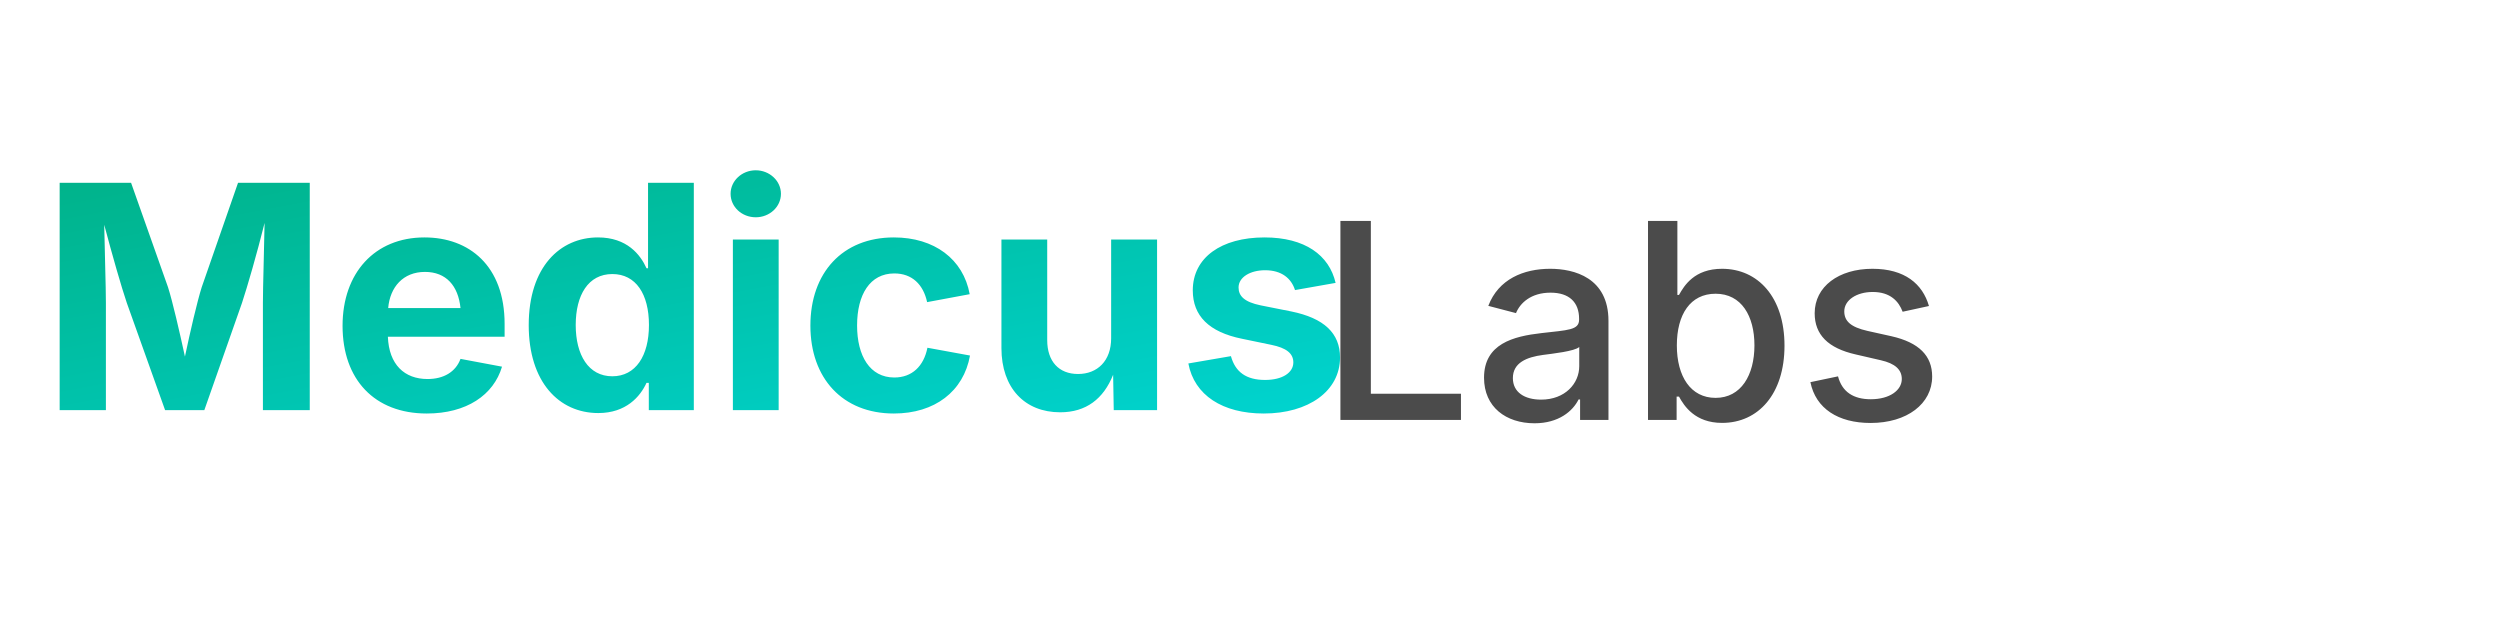
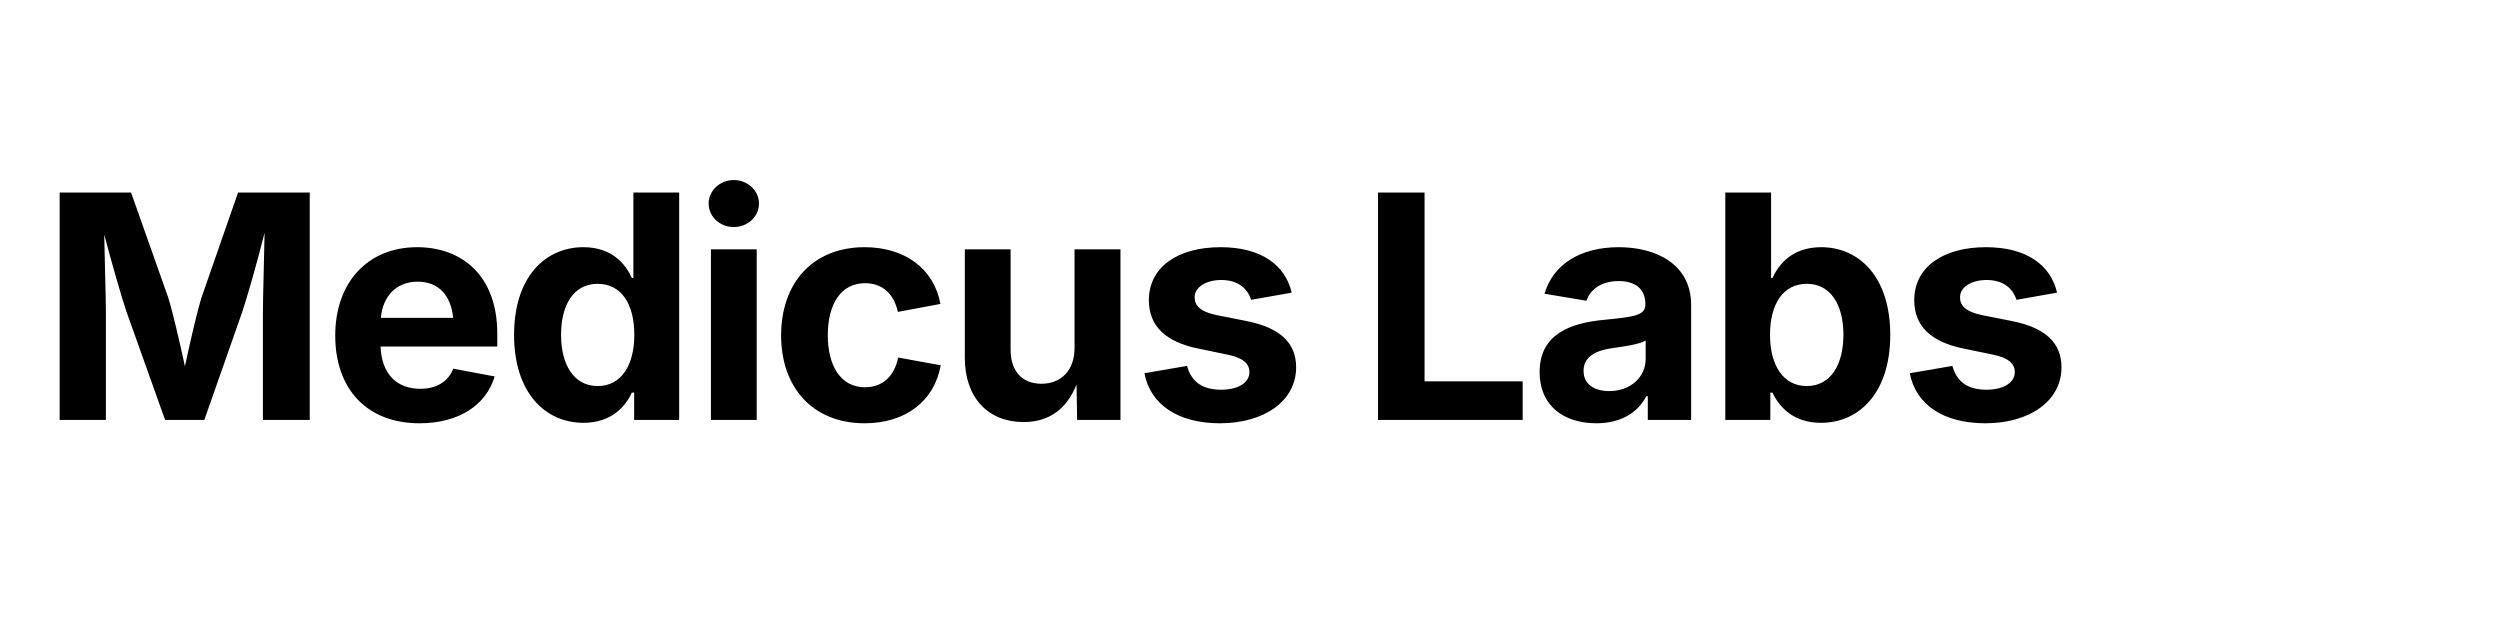
<svg xmlns="http://www.w3.org/2000/svg" width="512" height="128" viewBox="0 0 512 128">
-   <defs>
-     <linearGradient id="g" x1="0" x2="1" y1="0" y2="1">
-       <stop offset="0" stop-color="#00b289" />
-       <stop offset="1" stop-color="#00d4d0" />
-     </linearGradient>
-   </defs>
  <rect width="100%" height="100%" fill="none" />
-   <g font-family="Inter, Roboto, Helvetica, Arial, sans-serif" font-weight="700">
-     <text x="8" y="84" font-size="64" fill="url(#g)">Medicus</text>
-     <text x="270" y="86" font-size="56" fill="#4b4b4b" font-weight="500">Labs</text>
+   <g font-family="Plus Jakarta Sans, Inter, Roboto, system-ui, -apple-system, sans-serif" font-weight="700" fill="#000000">
+     <text x="8" y="86" font-size="64" letter-spacing="-1.5">Medicus</text>
+     <text x="278" y="86" font-size="64" letter-spacing="-1">Labs</text>
  </g>
</svg>
